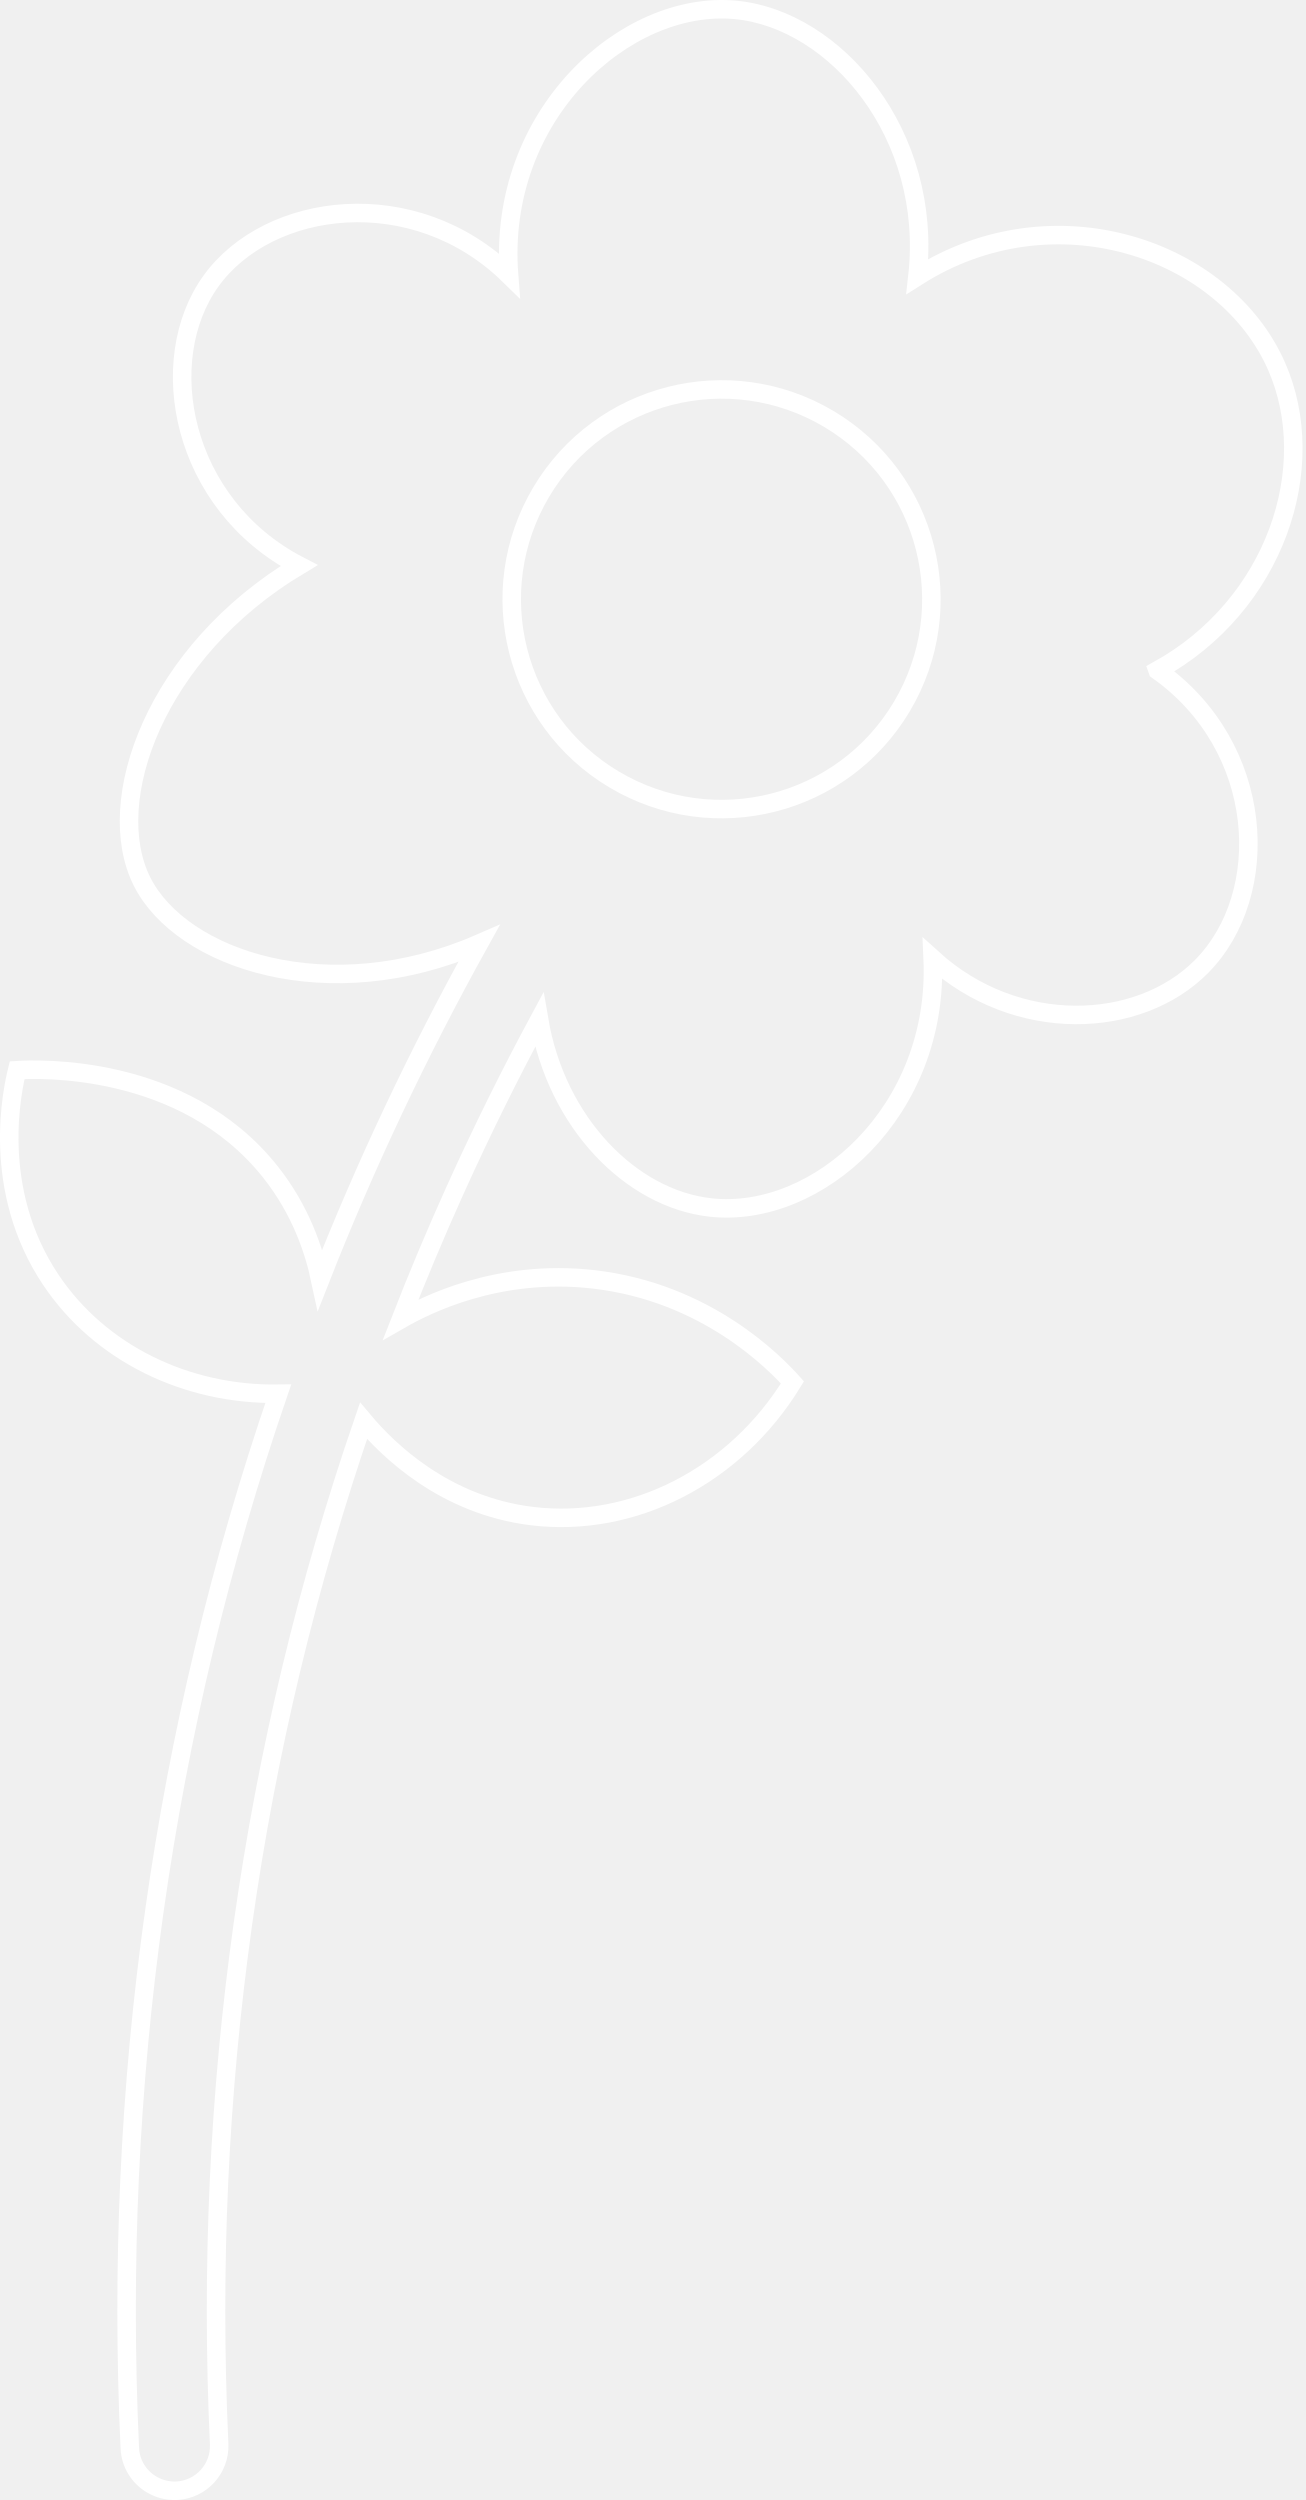
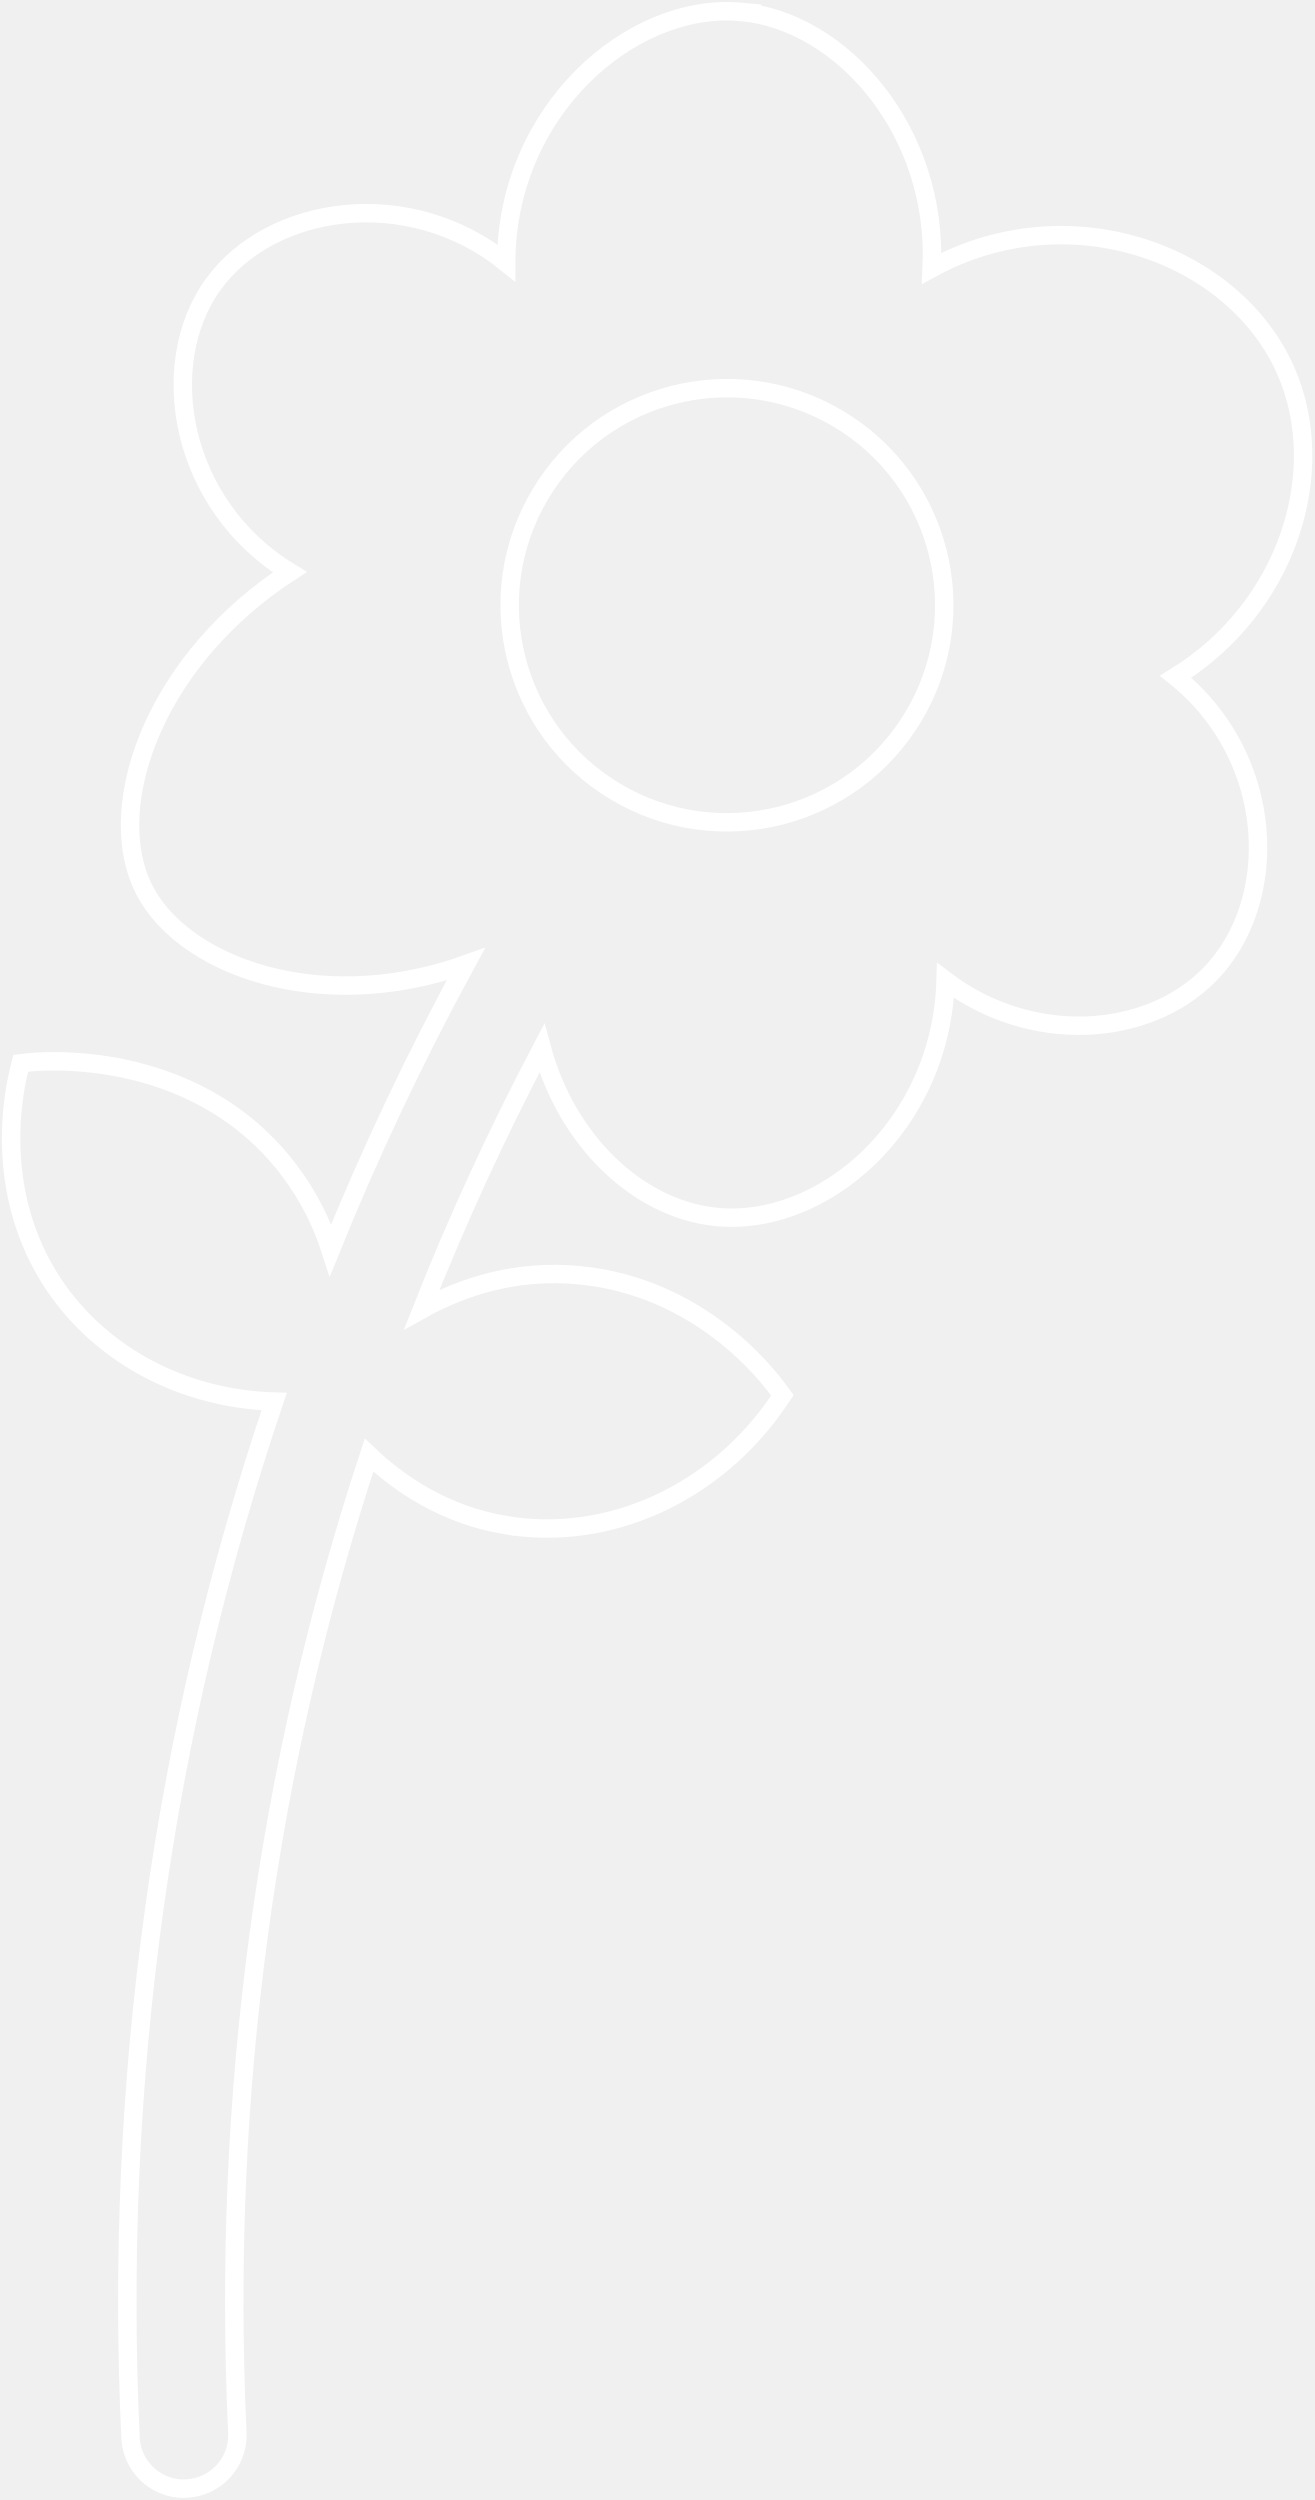
- <svg xmlns="http://www.w3.org/2000/svg" width="353" height="676" viewBox="0 0 353 676" fill="none">
-   <path d="M313.02 181.271C344.91 163.691 357.2 126.331 345.18 99.031C331.11 67.071 284.82 51.421 248.07 74.741C252.4 36.291 225.86 5.181 198.83 2.671C169.12 -0.099 134.29 31.201 137.65 74.411C111.99 49.301 72.7 54.391 57.11 75.911C41.52 97.431 48.96 136.401 80.85 152.931C41.95 176.211 27.53 216.651 38.39 238.341C49.05 259.601 89 272.781 129.5 255.171C113.2 284.521 98.82 314.911 86.59 346.021C84.93 338.211 81.35 327.231 73.05 316.801C49.55 287.261 9.66 289.071 4.64 289.381C3.47 294.141 -2.83 321.401 13.8 346.151C27.04 365.881 50.33 377.231 75.24 376.871C44.03 467.821 30.53 563.691 35.1 661.981C35.29 666.191 37.61 669.811 41 671.801C42.96 672.971 45.27 673.591 47.75 673.501C54.4 673.171 59.55 667.531 59.26 660.881C54.82 565.441 67.96 472.391 98.3 384.181C104.98 392.161 120.23 407.041 143.77 409.941C171.11 413.301 198.79 399.121 214.28 373.801C209.71 368.731 191.17 349.391 160.35 345.921C134.44 343.001 114.97 352.991 108.36 356.771C112.75 345.531 117.6 333.901 122.99 321.961C130.43 305.461 138.1 290.071 145.78 275.801C150.49 303.521 170.59 324.151 192.18 326.511C220.95 329.661 254.03 300.541 252.2 259.251C274.92 279.851 307.94 278.471 324.9 261.331C344.3 241.721 342.24 201.921 313.03 181.301L313.02 181.271Z" stroke="white" stroke-width="5" stroke-miterlimit="10" />
-   <path d="M243.86 191.061C227.82 218.001 193.02 226.801 166.09 210.791C139.15 194.781 130.35 159.951 146.36 133.021C162.4 106.091 197.2 97.281 224.13 113.291C251.07 129.331 259.87 164.131 243.86 191.061Z" stroke="white" stroke-width="5" stroke-miterlimit="10" />
+ <svg xmlns="http://www.w3.org/2000/svg" width="357" height="679" viewBox="0 0 357 679" fill="none">
+   <g clip-path="url(#clip0_128_1864)">
+     <path d="M137.485 71.367C137.501 30.121 171.447 0.438 201.369 3.234L201.368 3.235C228.721 5.78 254.834 35.673 253.057 72.869C289.825 52.77 334.32 68.302 348.851 99.869L349.201 100.646V100.647C361.326 128.169 349.691 165.054 319.318 183.807C346.58 205.738 348.103 244.968 328.347 264.874L328.346 264.875C311.481 281.855 280.048 283.899 256.822 266.338C255.679 305.913 223.215 333.677 194.093 330.473H194.092C173.062 328.152 153.901 309.706 147.167 284.684C135.01 307.769 124.112 331.487 114.554 355.64C125.707 349.426 140.157 344.721 157.304 346.344H157.305C190.199 349.476 208.536 373.614 211.448 377.559L212.498 378.983L211.504 380.448C194.41 405.631 165.29 418.987 137.153 414.189V414.19C120.583 411.371 108.364 402.94 100.231 395.212C72.272 480.04 60.213 569.246 64.463 660.699L64.477 661.075C64.662 668.936 58.513 675.518 50.632 675.904L50.631 675.903C47.683 676.058 44.885 675.31 42.52 673.892L42.517 673.89C38.483 671.464 35.685 667.146 35.45 662.076C30.934 565.133 44.074 470.5 74.464 380.671C50.23 379.973 27.781 368.461 14.684 348.993L14.682 348.99C-2.483 323.4 4.019 295.338 5.218 290.48L5.634 288.795L7.358 288.595C8.626 288.448 19.711 287.288 33.707 290.243C47.719 293.201 64.798 300.319 77.765 316.851L78.49 317.791C83.942 324.97 87.505 332.416 89.783 339.529C100.508 313.049 112.795 287.093 126.504 261.906C108.087 268.485 90.035 269.052 74.969 265.607C58.21 261.775 44.816 252.881 39.064 241.404L39.063 241.403C33.202 229.691 34.335 213.397 41.601 197.348C48.45 182.22 60.865 166.999 78.705 155.393C48.881 137.304 42.094 99.061 57.956 77.165L57.957 77.164C73.562 55.656 111.021 49.982 137.485 71.367Z" stroke="white" stroke-width="5" stroke-miterlimit="10" />
+     <path d="M146.751 134.227C163.308 106.464 199.07 97.223 226.98 113.331L227.637 113.717L227.639 113.718C255.643 130.391 264.822 166.559 248.133 194.542C231.446 222.523 195.251 231.69 167.247 215.052L167.245 215.051C139.241 198.378 130.062 162.211 146.751 134.227Z" stroke="white" stroke-width="5" stroke-miterlimit="10" />
+   </g>
+   <defs>
+     <clipPath id="clip0_128_1864">
+       <rect width="357" height="679" fill="white" />
+     </clipPath>
+   </defs>
</svg>
